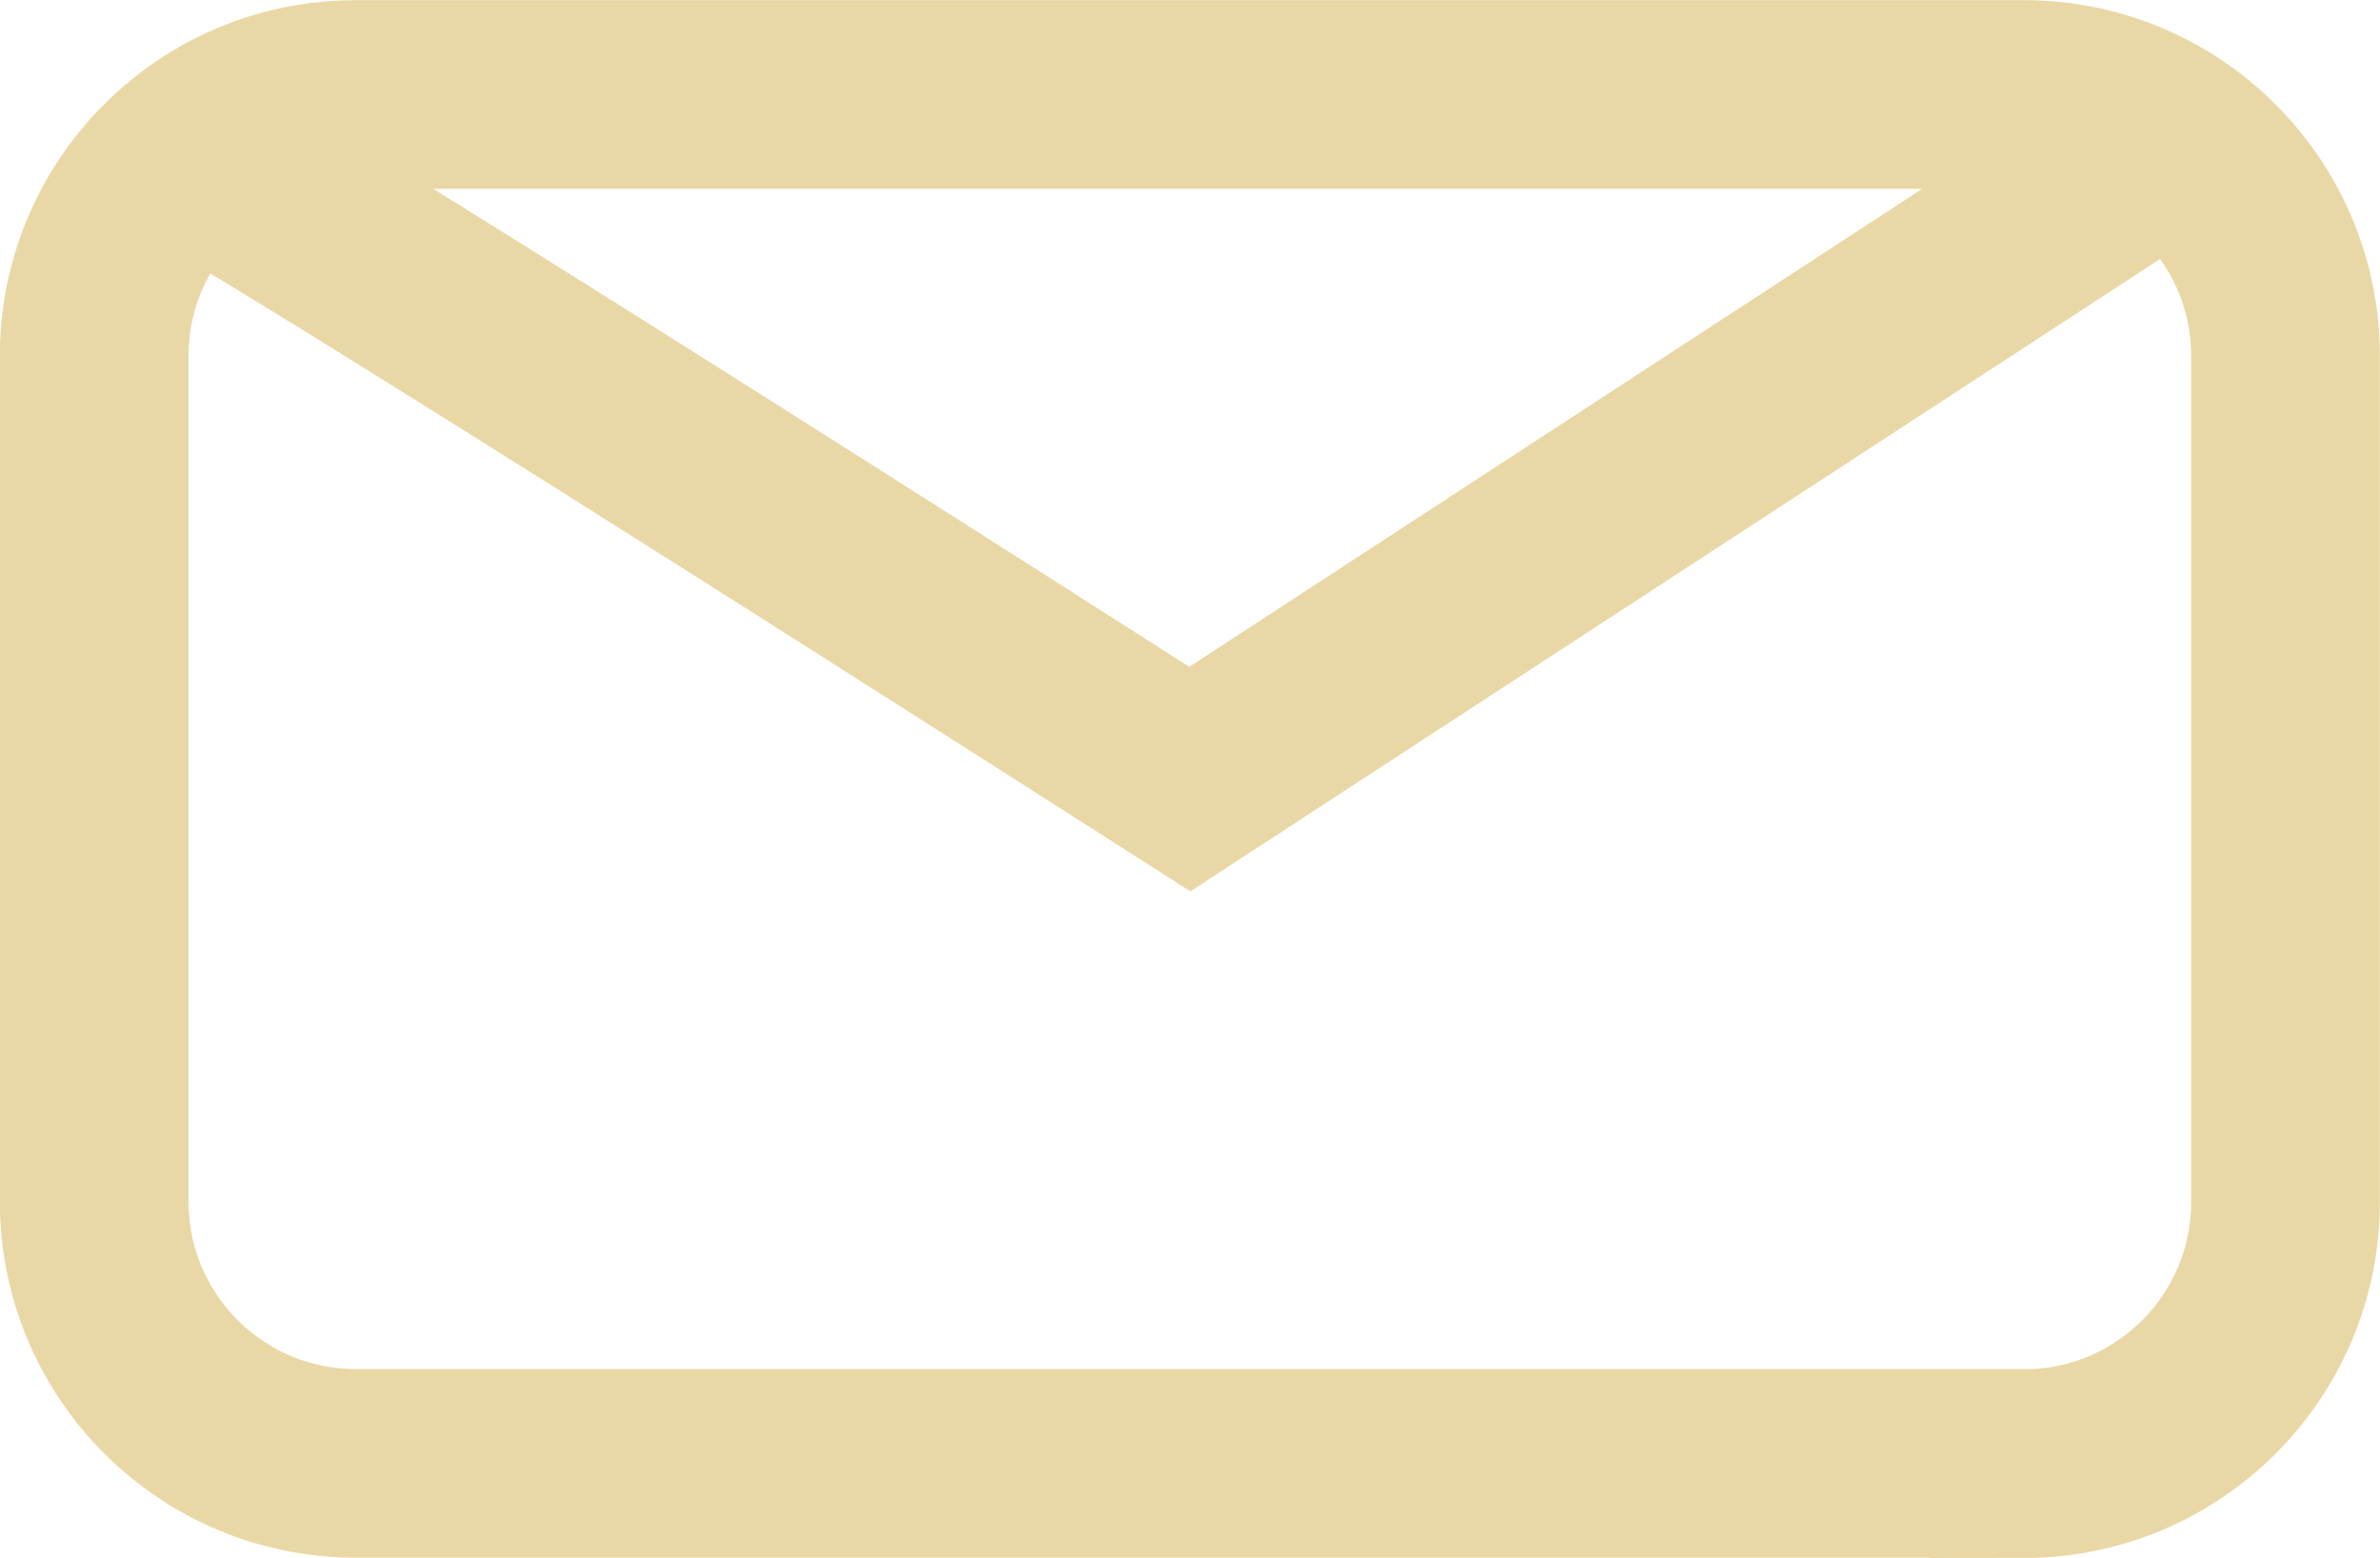
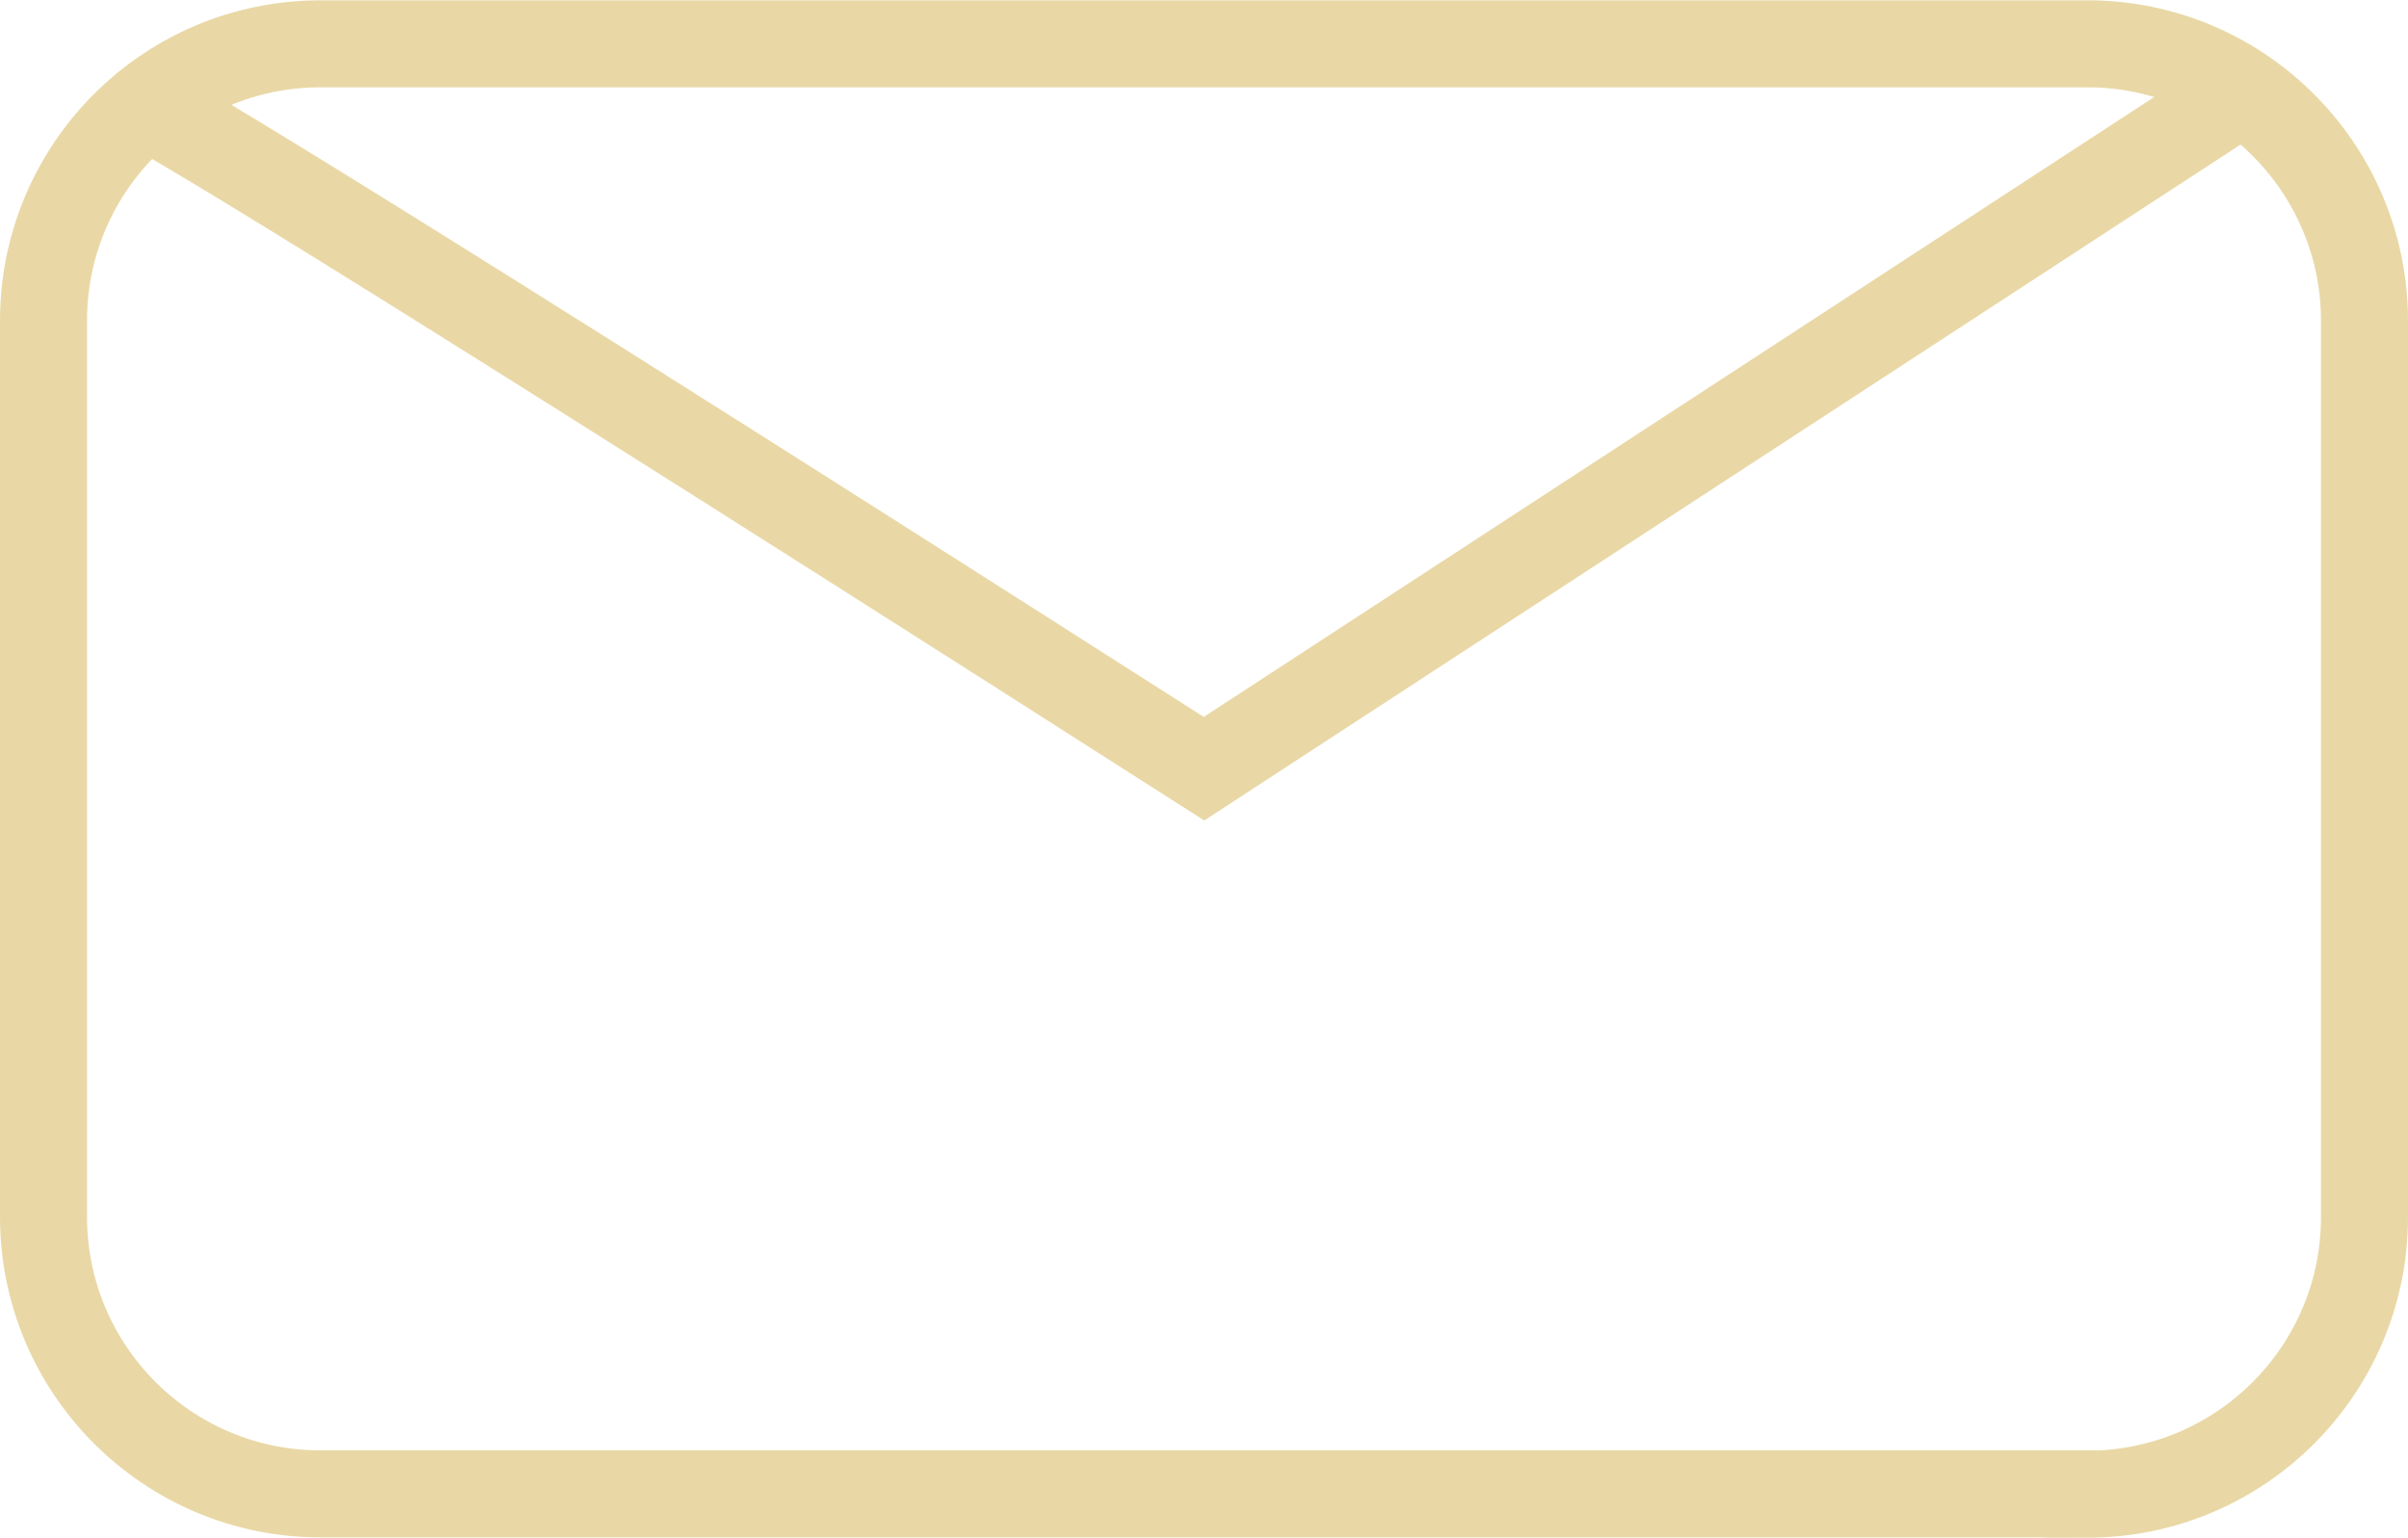
- <svg xmlns="http://www.w3.org/2000/svg" id="Layer_2" data-name="Layer 2" viewBox="0 0 86.89 56.89">
+ <svg xmlns="http://www.w3.org/2000/svg" id="Layer_2" data-name="Layer 2" viewBox="0 0 83 53">
  <defs>
    <style>
      .cls-1 {
        fill: none;
        stroke: #e9d8a6;
        stroke-miterlimit: 10;
-         stroke-width: 6.89px;
+         stroke-width: 3px;
      }
    </style>
  </defs>
  <g id="Layer_4" data-name="Layer 4">
-     <path class="cls-1" d="m73.89,53.44H12.99c-5.27,0-9.55-4.28-9.55-9.55V12.99c0-2.98,1.37-5.64,3.51-7.39,1.65-1.35,3.75-2.15,6.04-2.15h60.9c5.27,0,9.55,4.28,9.55,9.55v30.9c0,5.27-4.28,9.55-9.55,9.55Z" />
-     <path class="cls-1" d="m6.95,5.6s.49-.15,36.49,22.85L79.25,5.09" />
+     <path class="cls-1" d="M71.95,51.5H11.05c-5.27,0-9.55-4.28-9.55-9.55V11.05c0-2.98,1.37-5.64,3.51-7.39,1.65-1.35,3.75-2.15,6.04-2.15h60.9c5.27,0,9.55,4.28,9.55,9.55v30.9c0,5.27-4.28,9.55-9.55,9.55Z" />
+     <path class="cls-1" d="M5.01,3.65s.49-.15,36.49,22.85L77.31,3.14" />
  </g>
</svg>
